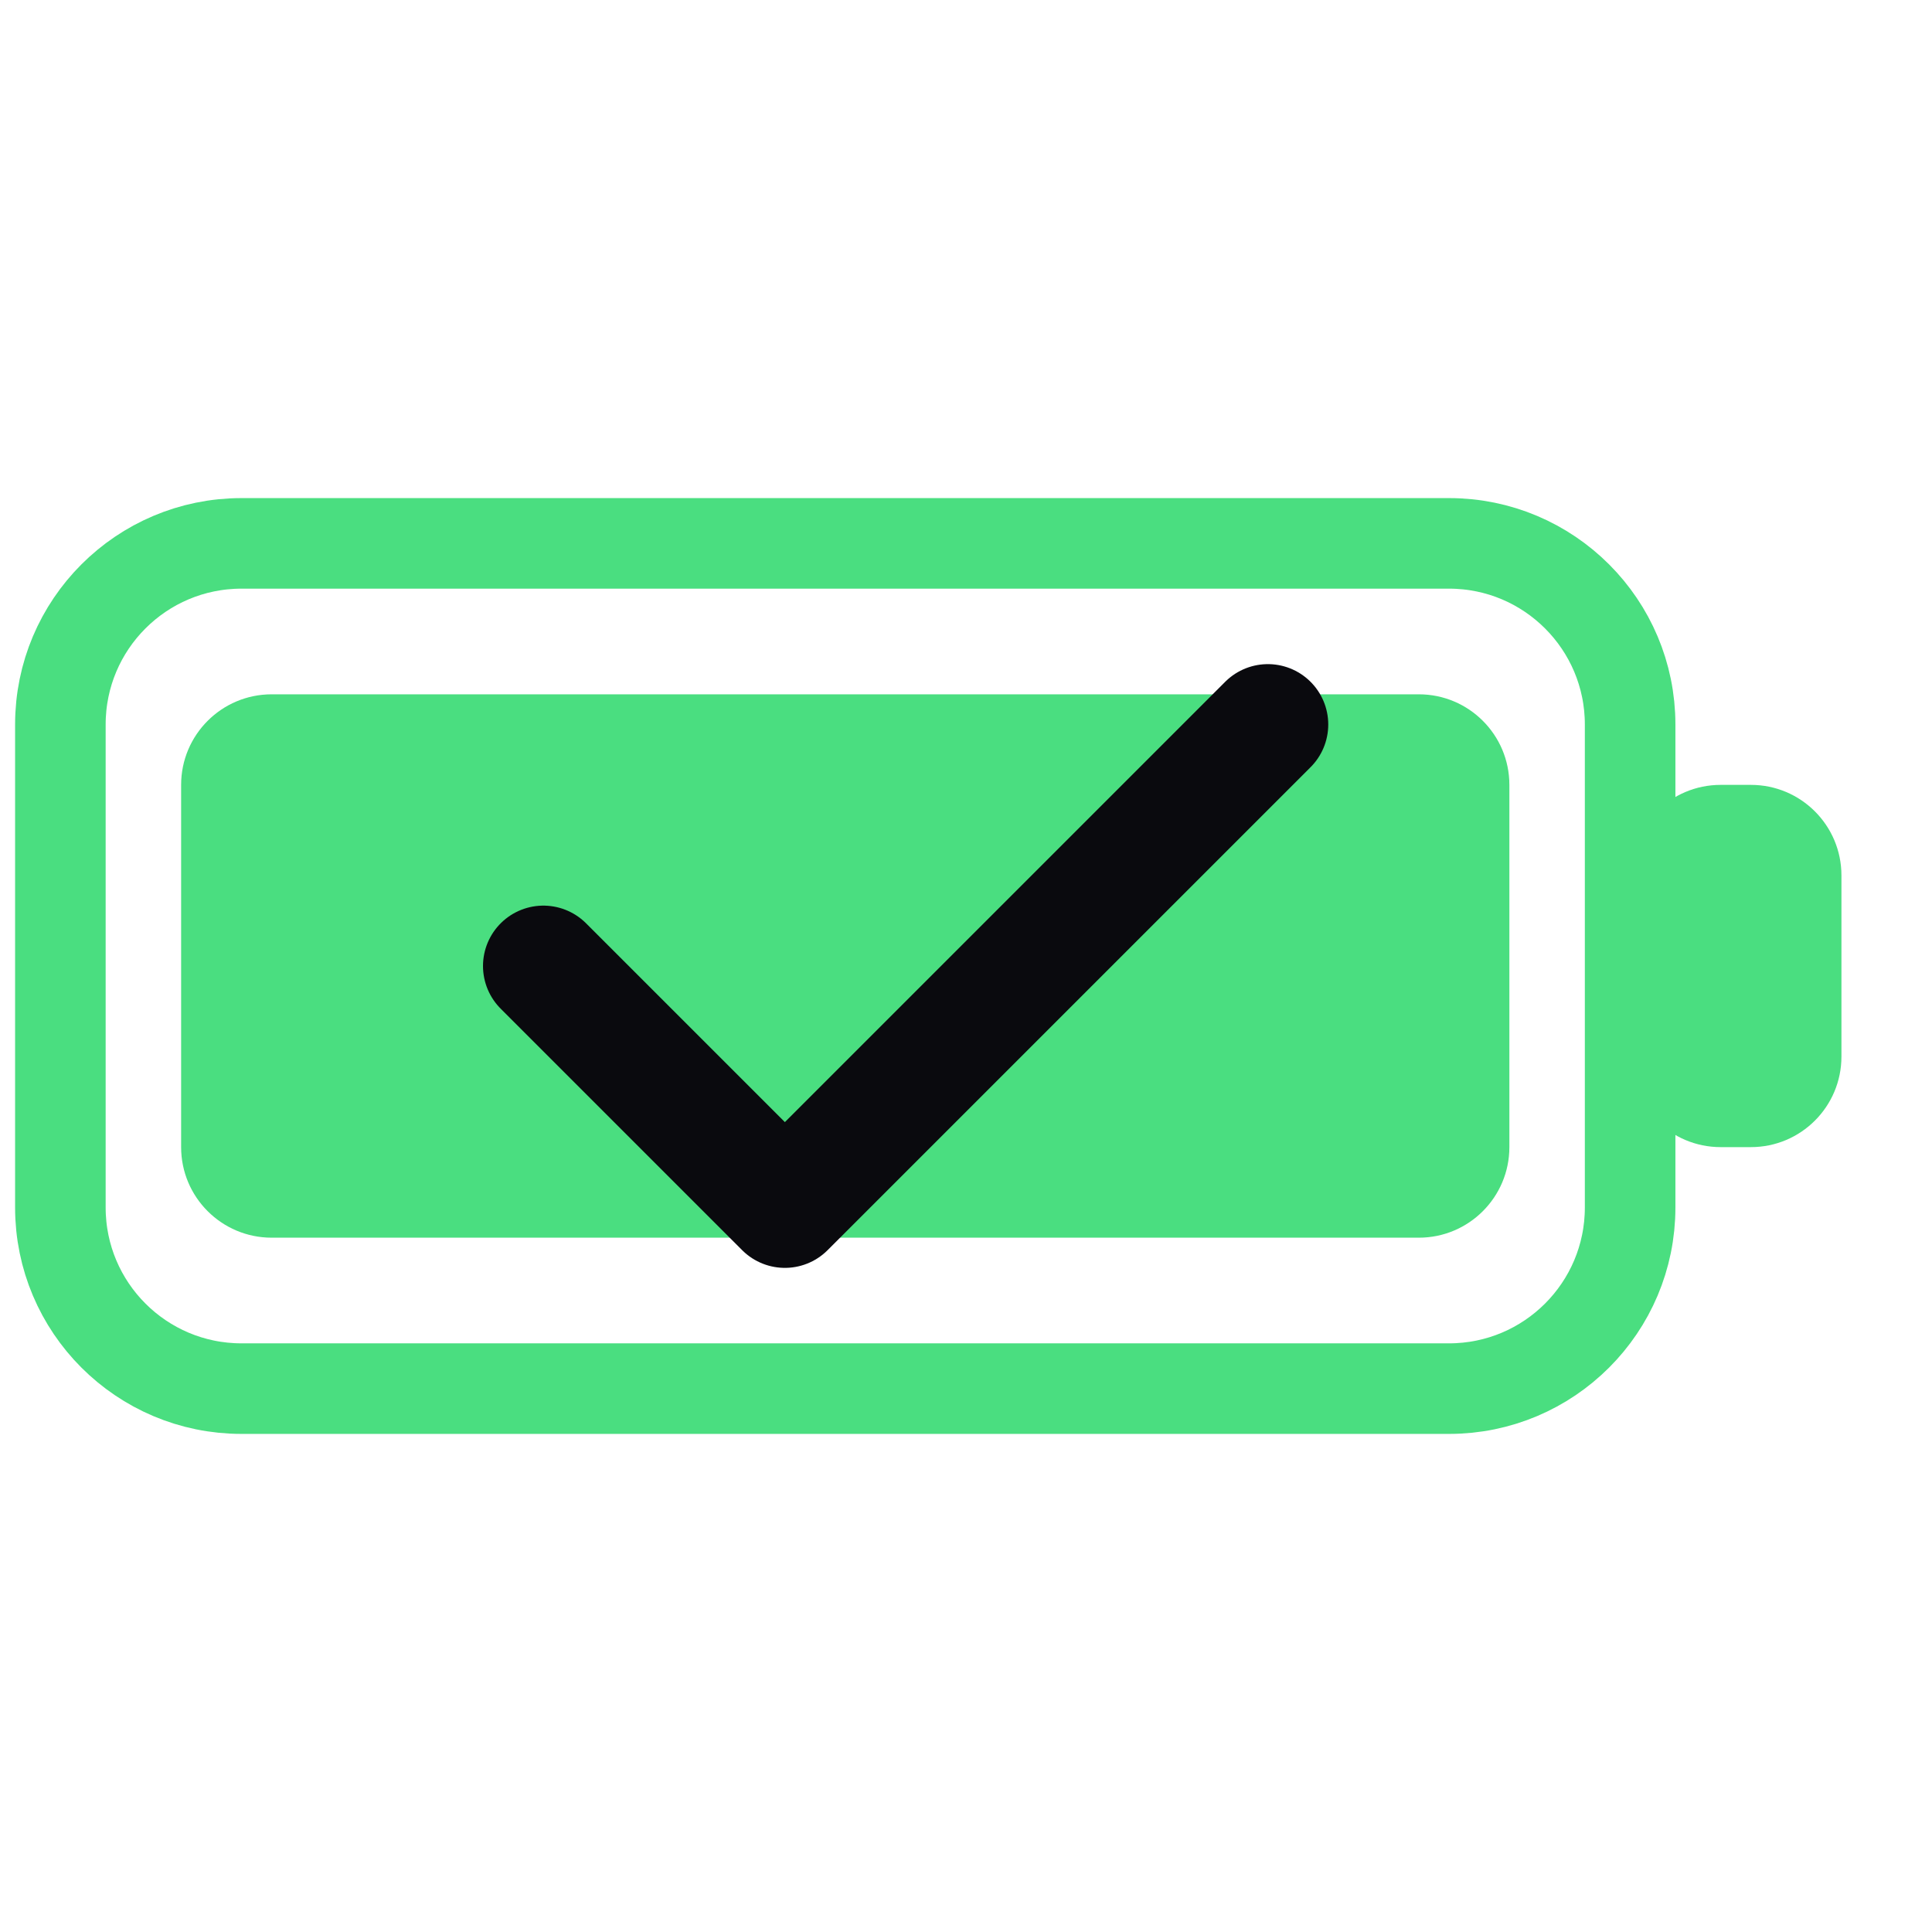
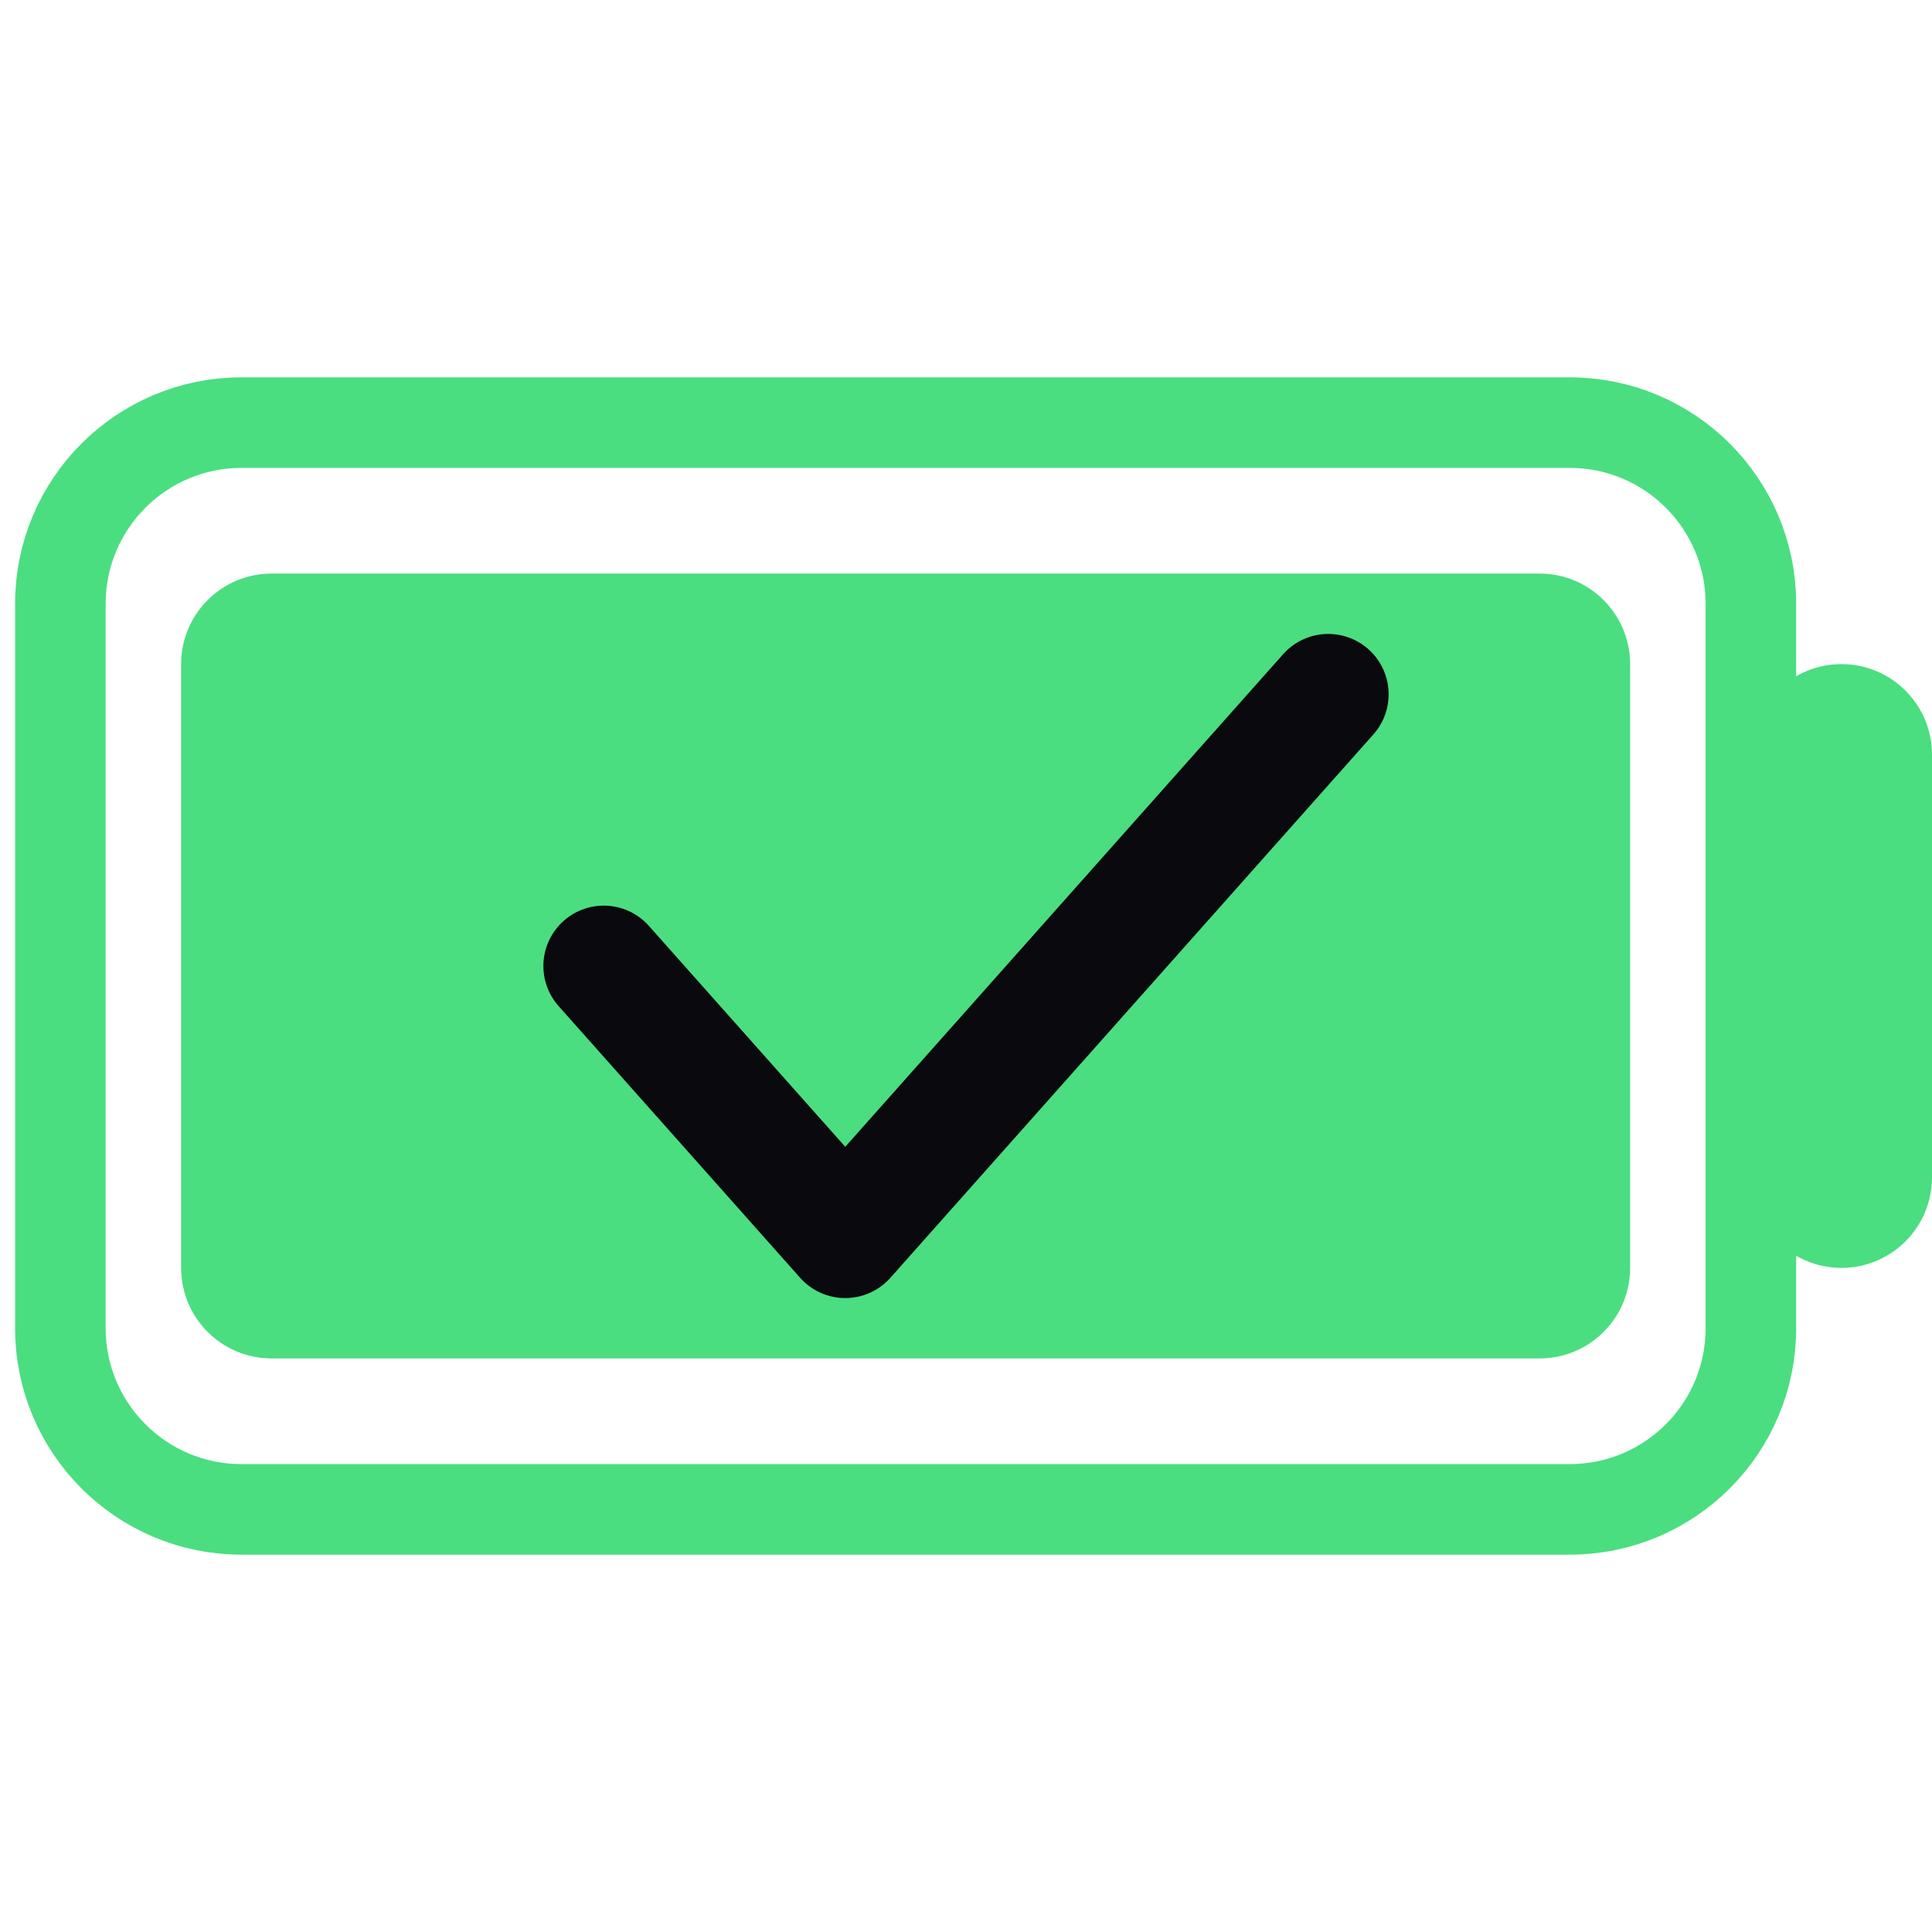
<svg xmlns="http://www.w3.org/2000/svg" viewBox="0 0 32 32" width="32" height="32">
-   <rect x="1" y="9" width="26" height="14" rx="3" fill="none" stroke="#4ade80" stroke-width="1.5" />
-   <rect x="27" y="13" width="3.5" height="6" rx="1.5" fill="#4ade80" />
-   <rect x="3" y="11.5" width="22" height="9" rx="1.5" fill="#4ade80" />
-   <polyline points="9,16 13,20 21,12" fill="none" stroke="#0a0a0e" stroke-width="2" stroke-linecap="round" stroke-linejoin="round" />
+   <rect x="1" y="7" width="28" height="18" rx="3" fill="none" stroke="#4ade80" stroke-width="1.5" />
+   <rect x="29" y="11" width="3" height="10" rx="1.5" fill="#4ade80" />
+   <rect x="3" y="9.5" width="24" height="13" rx="1.5" fill="#4ade80" />
+   <polyline points="10,16 14,20.5 22,11.5" fill="none" stroke="#0a0a0e" stroke-width="2" stroke-linecap="round" stroke-linejoin="round" />
</svg>
